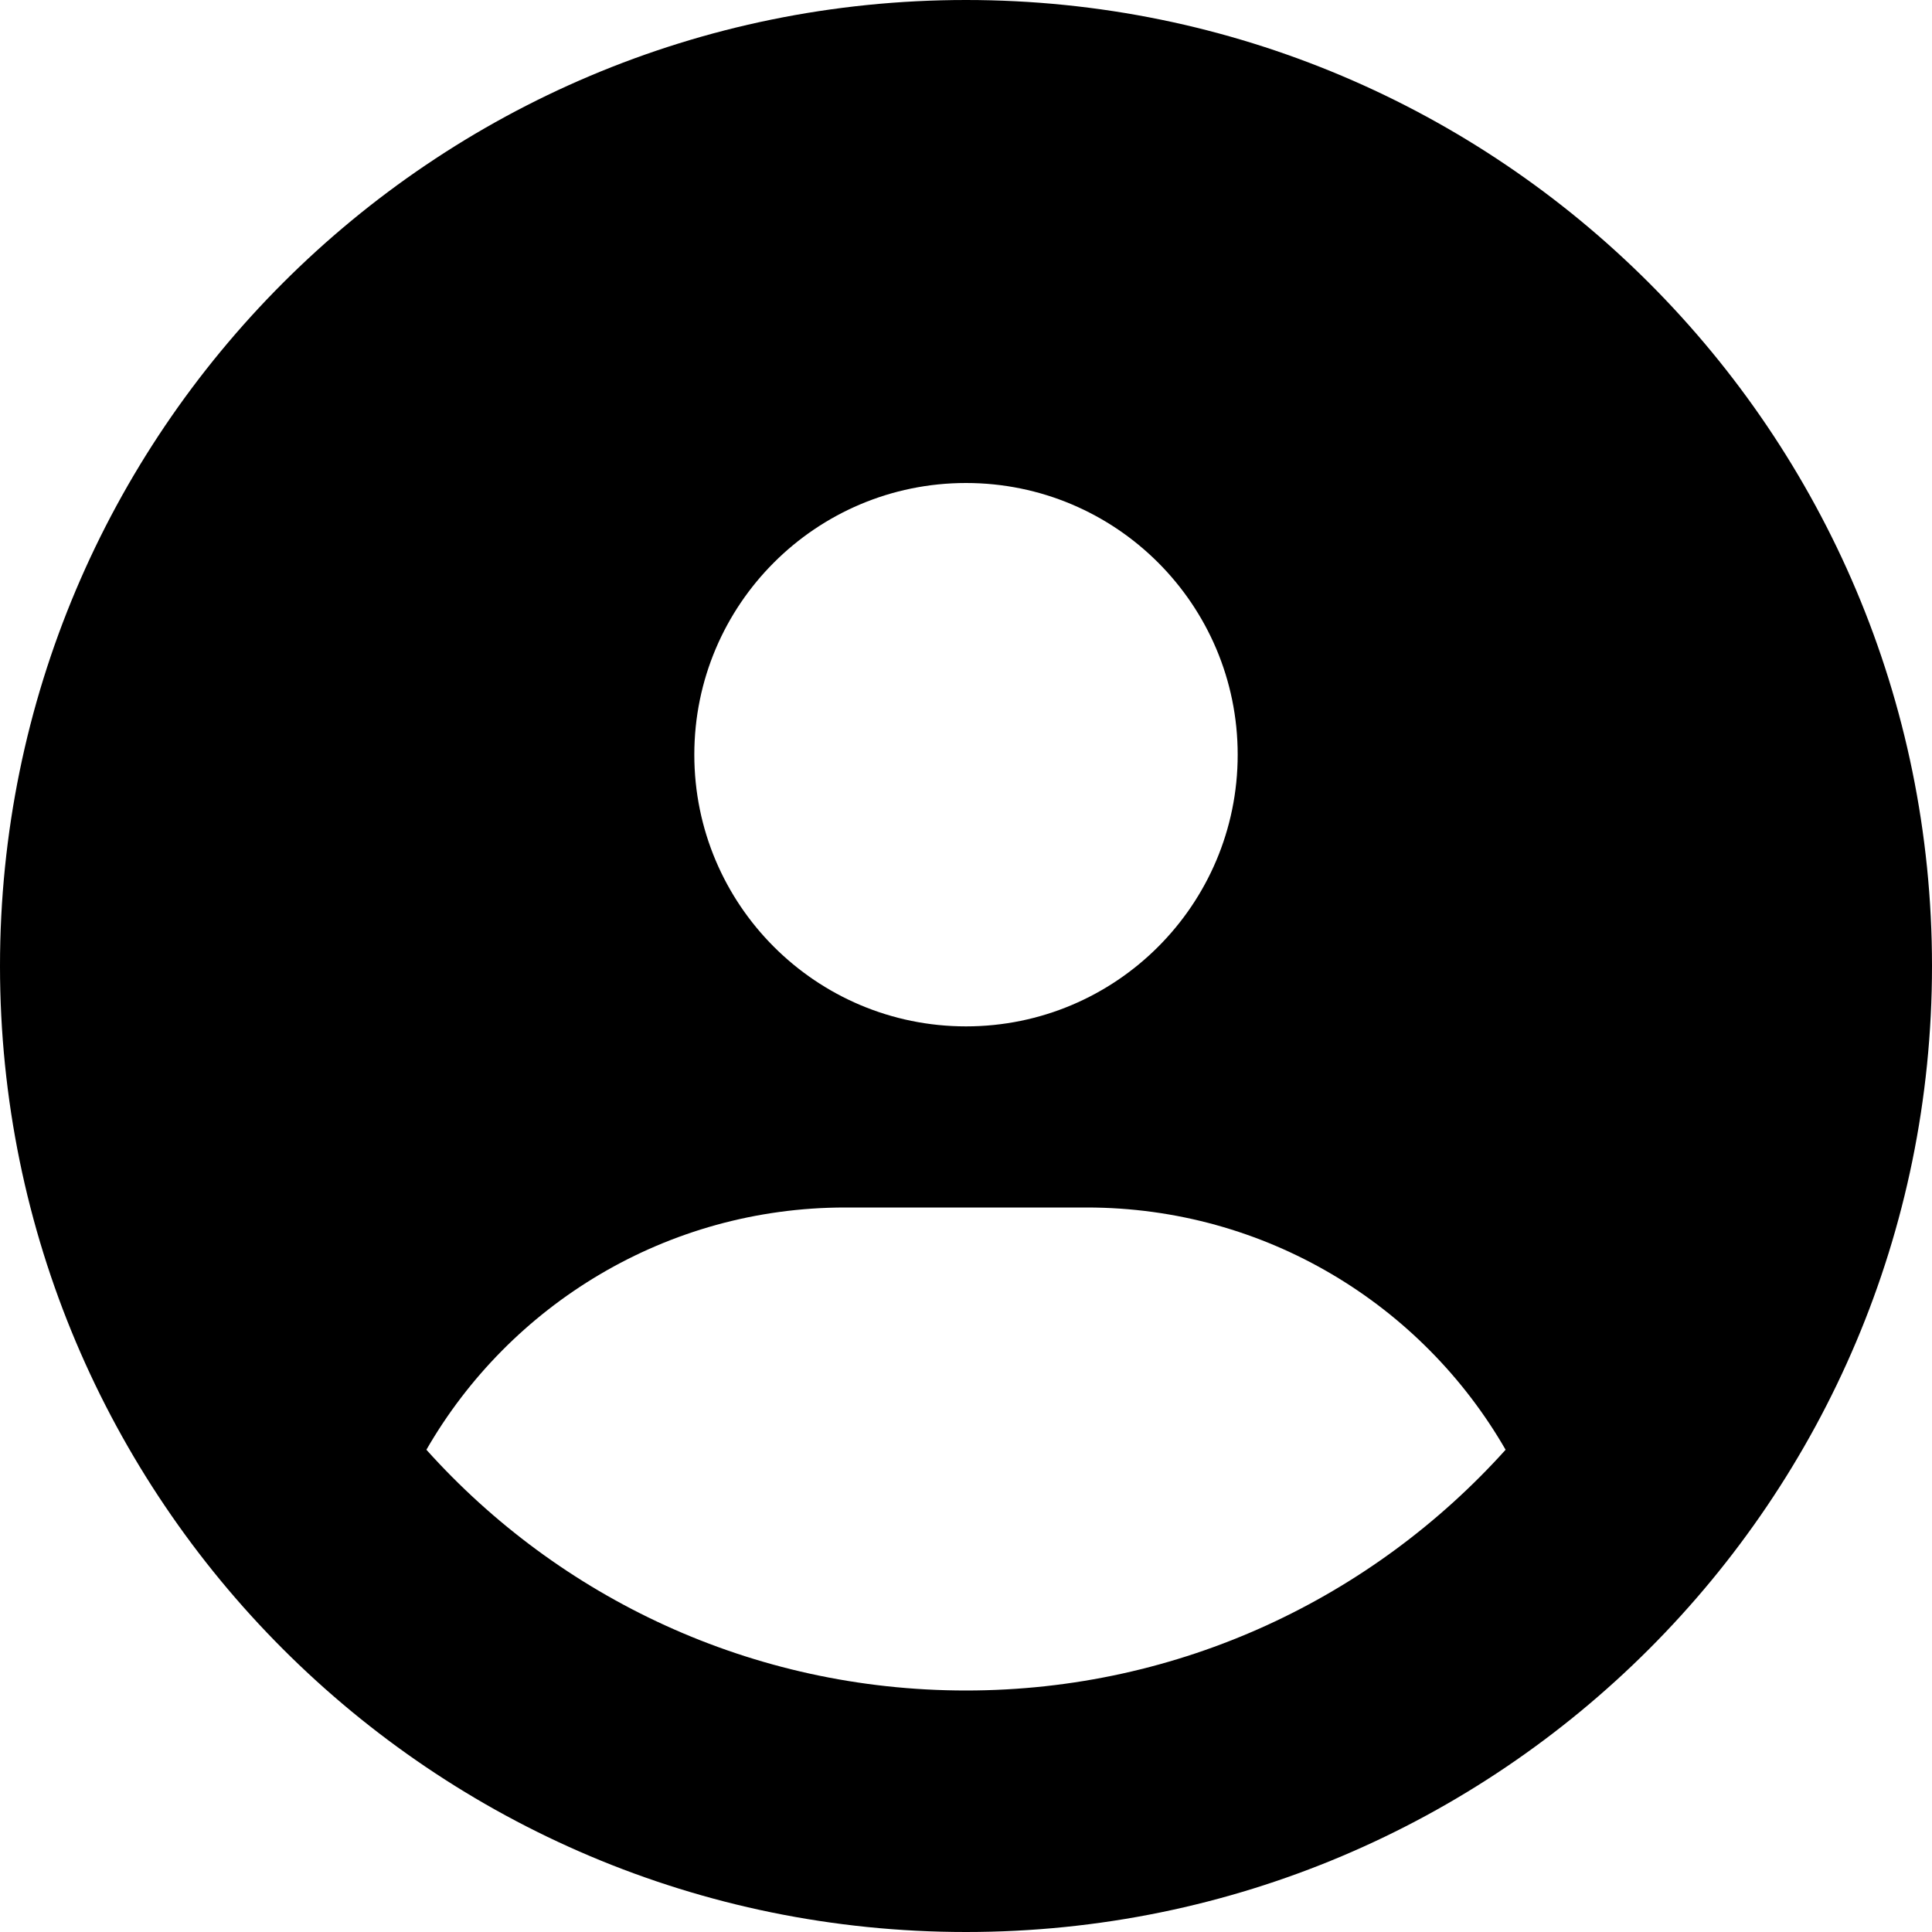
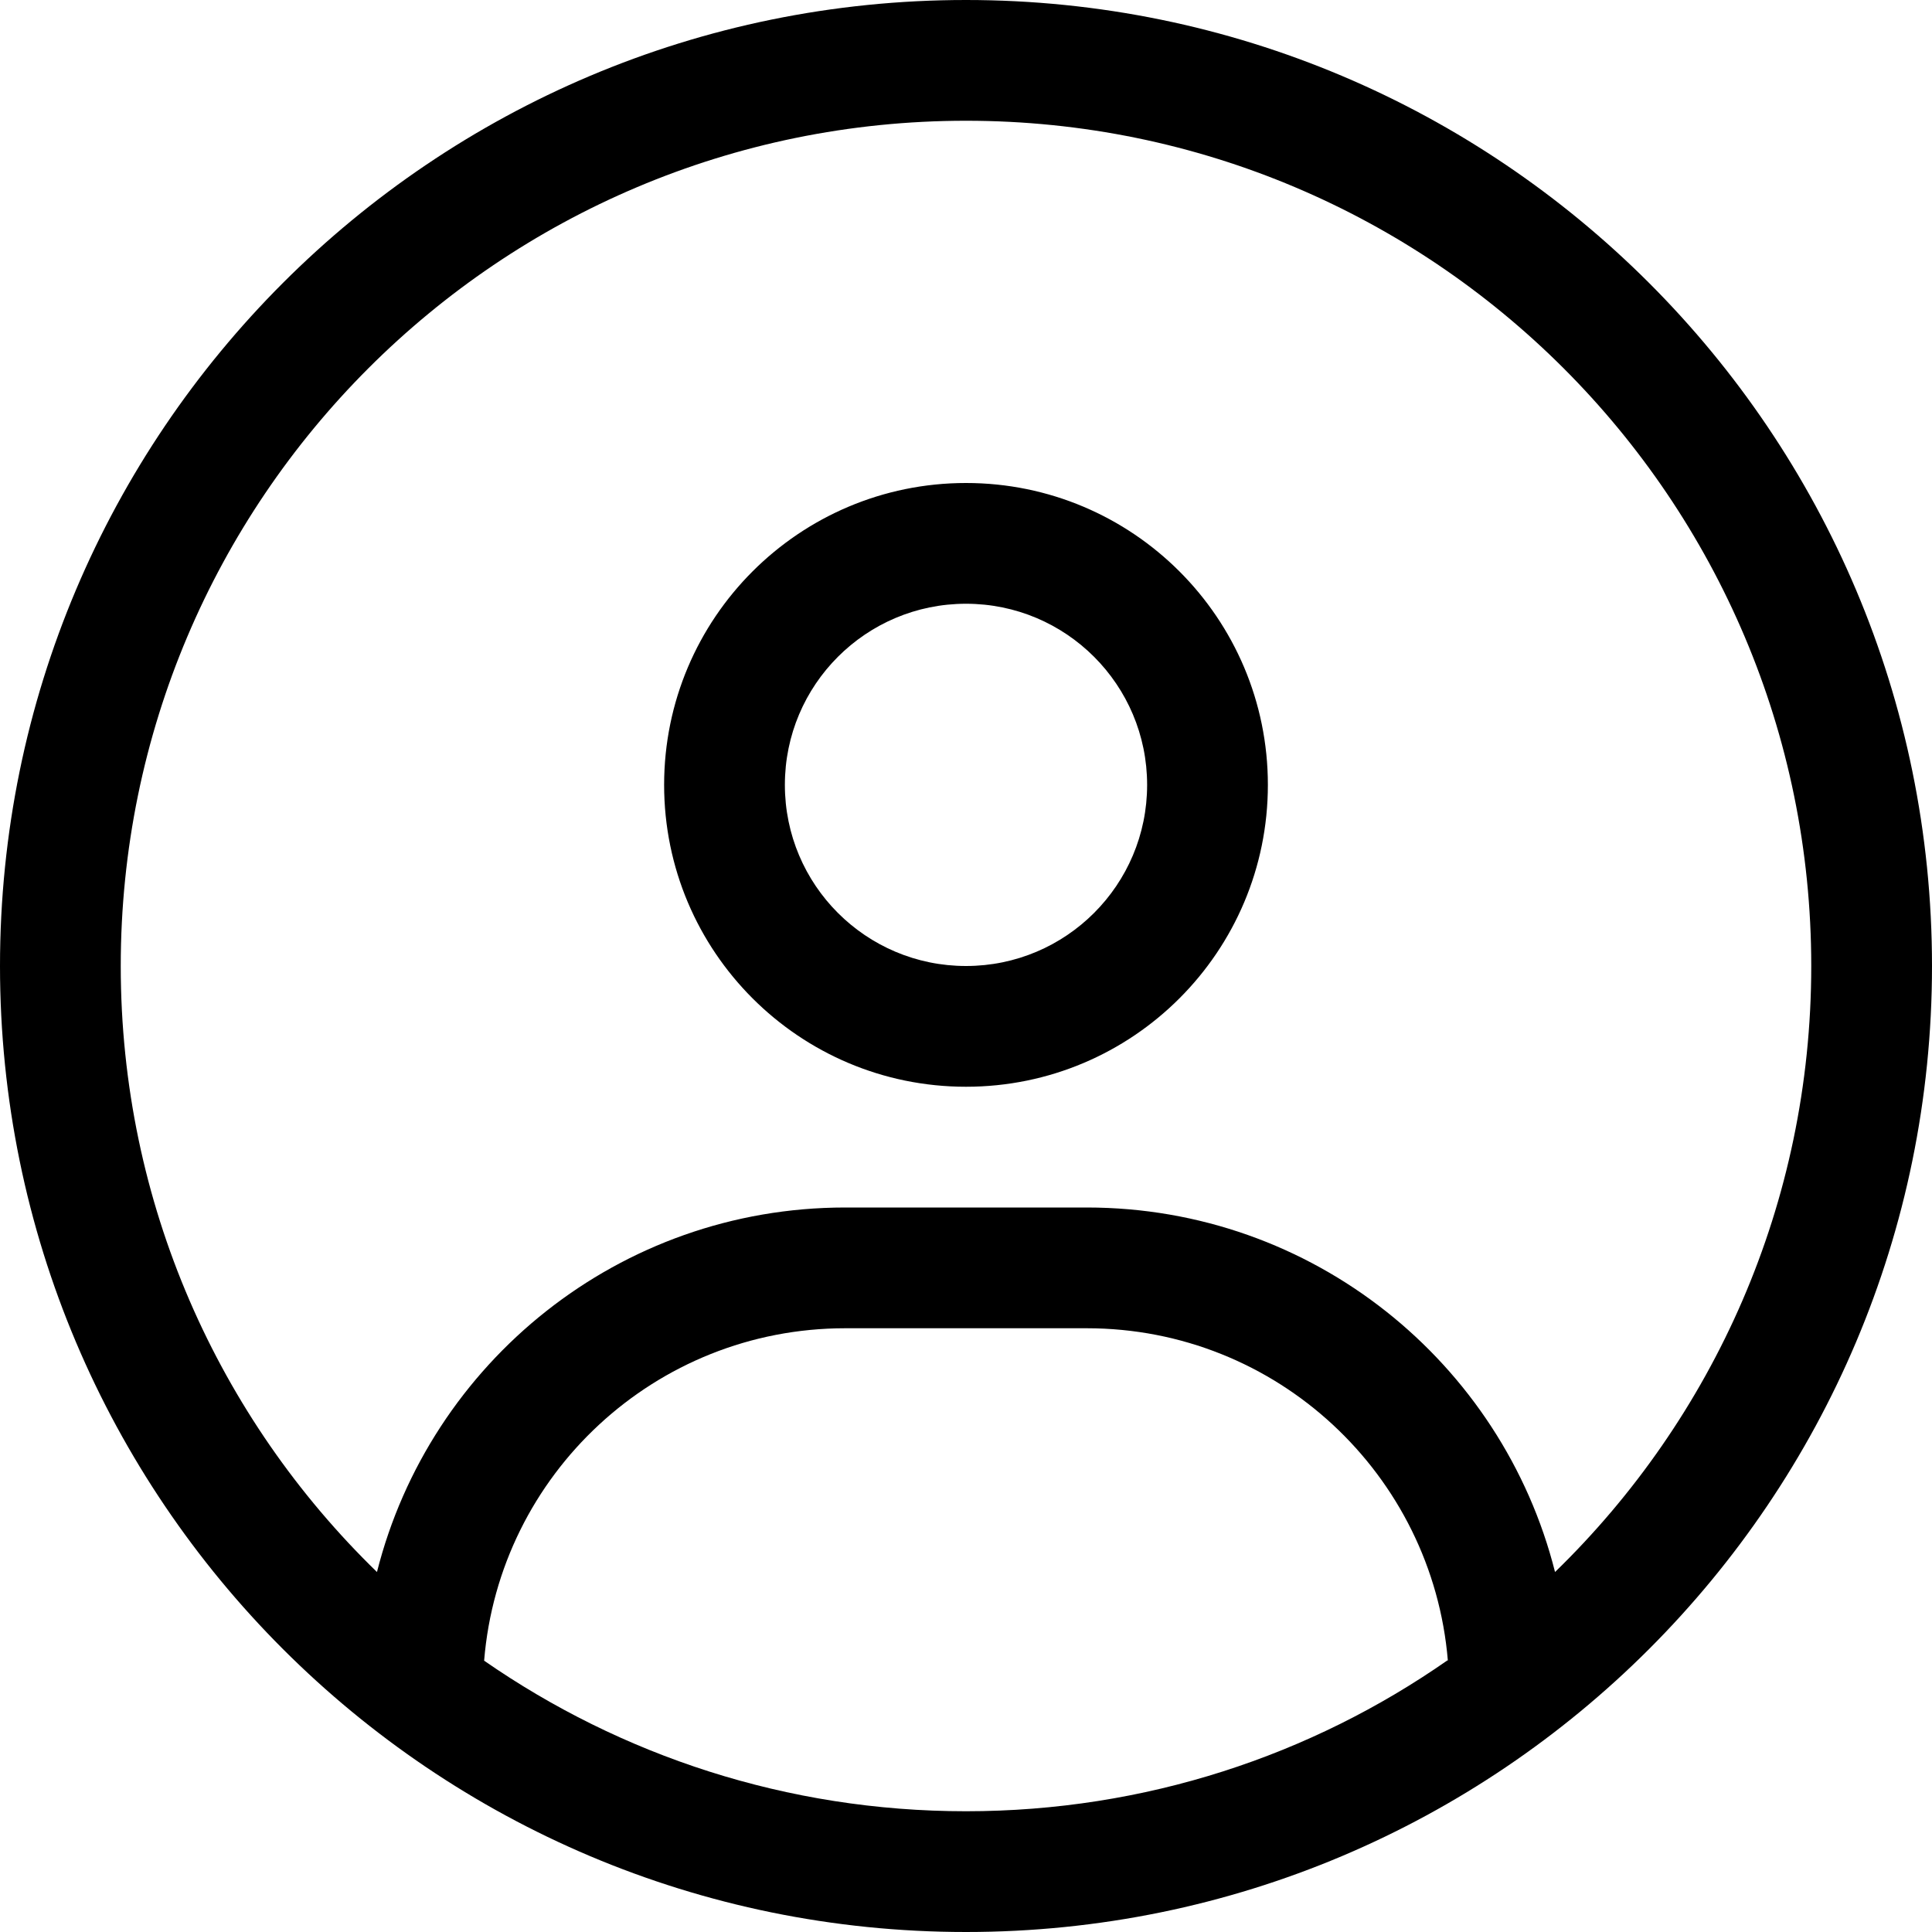
- <svg xmlns="http://www.w3.org/2000/svg" viewBox="0 0 512 512" fill="currentColor">
-   <path d="M399 384.2C376.9 345.8 335.4 320 288 320l-64 0c-47.4 0-88.9 25.8-111 64.2c35.2 39.2 86.2 63.8 143 63.8s107.8-24.7 143-63.8zM0 256a256 256 0 1 1 512 0A256 256 0 1 1 0 256zm256 16a72 72 0 1 0 0-144 72 72 0 1 0 0 144z" />
+ <svg xmlns="http://www.w3.org/2000/svg" fill="currentColor" viewBox="0 0 512 512">
+   <path d="M412.1 416.6C398.1 361.1 347.9 320 288 320H224c-59.9 0-110.1 41.1-124.1 96.6C58 375.9 32 319 32 256C32 132.3 132.3 32 256 32s224 100.3 224 224c0 63-26 119.9-67.9 160.6zm-28.5 23.4C347.5 465.2 303.5 480 256 480s-91.5-14.8-127.7-39.9c4-49.3 45.3-88.1 95.7-88.1h64c50.4 0 91.6 38.8 95.7 88.1zM256 512A256 256 0 1 0 256 0a256 256 0 1 0 0 512zm0-256a48 48 0 1 1 0-96 48 48 0 1 1 0 96zm-80-48a80 80 0 1 0 160 0 80 80 0 1 0 -160 0z" />
</svg>
